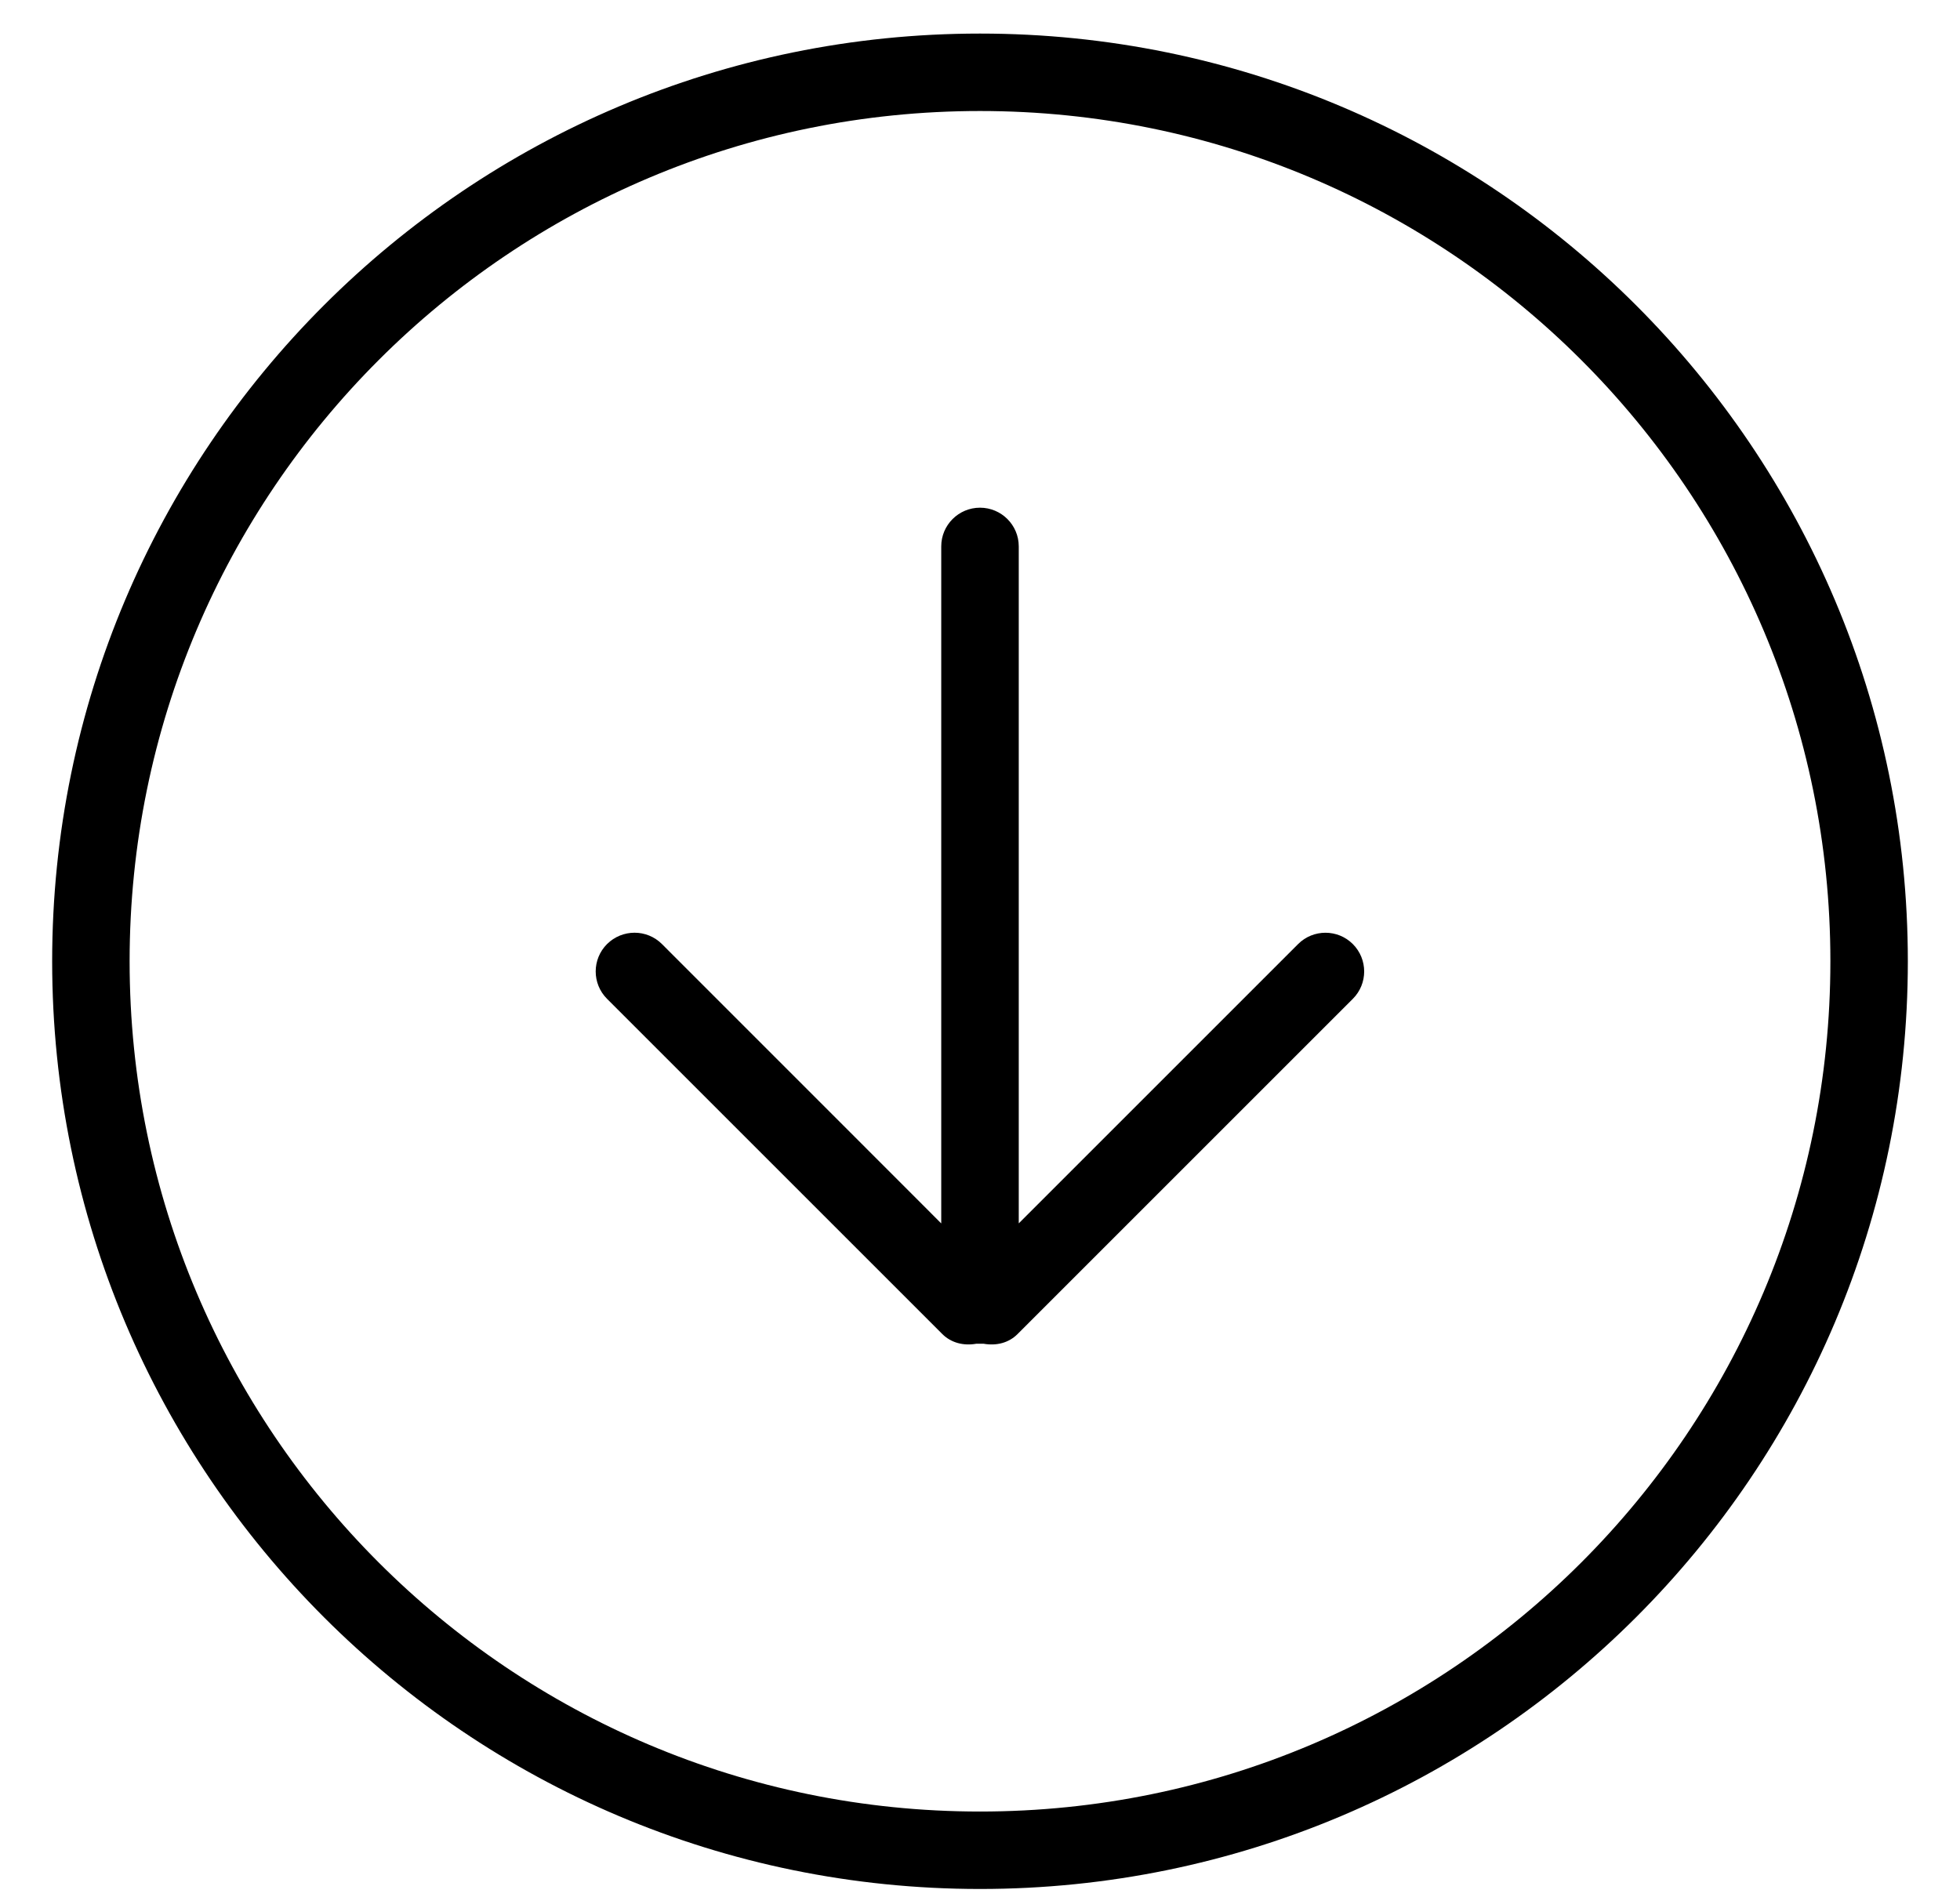
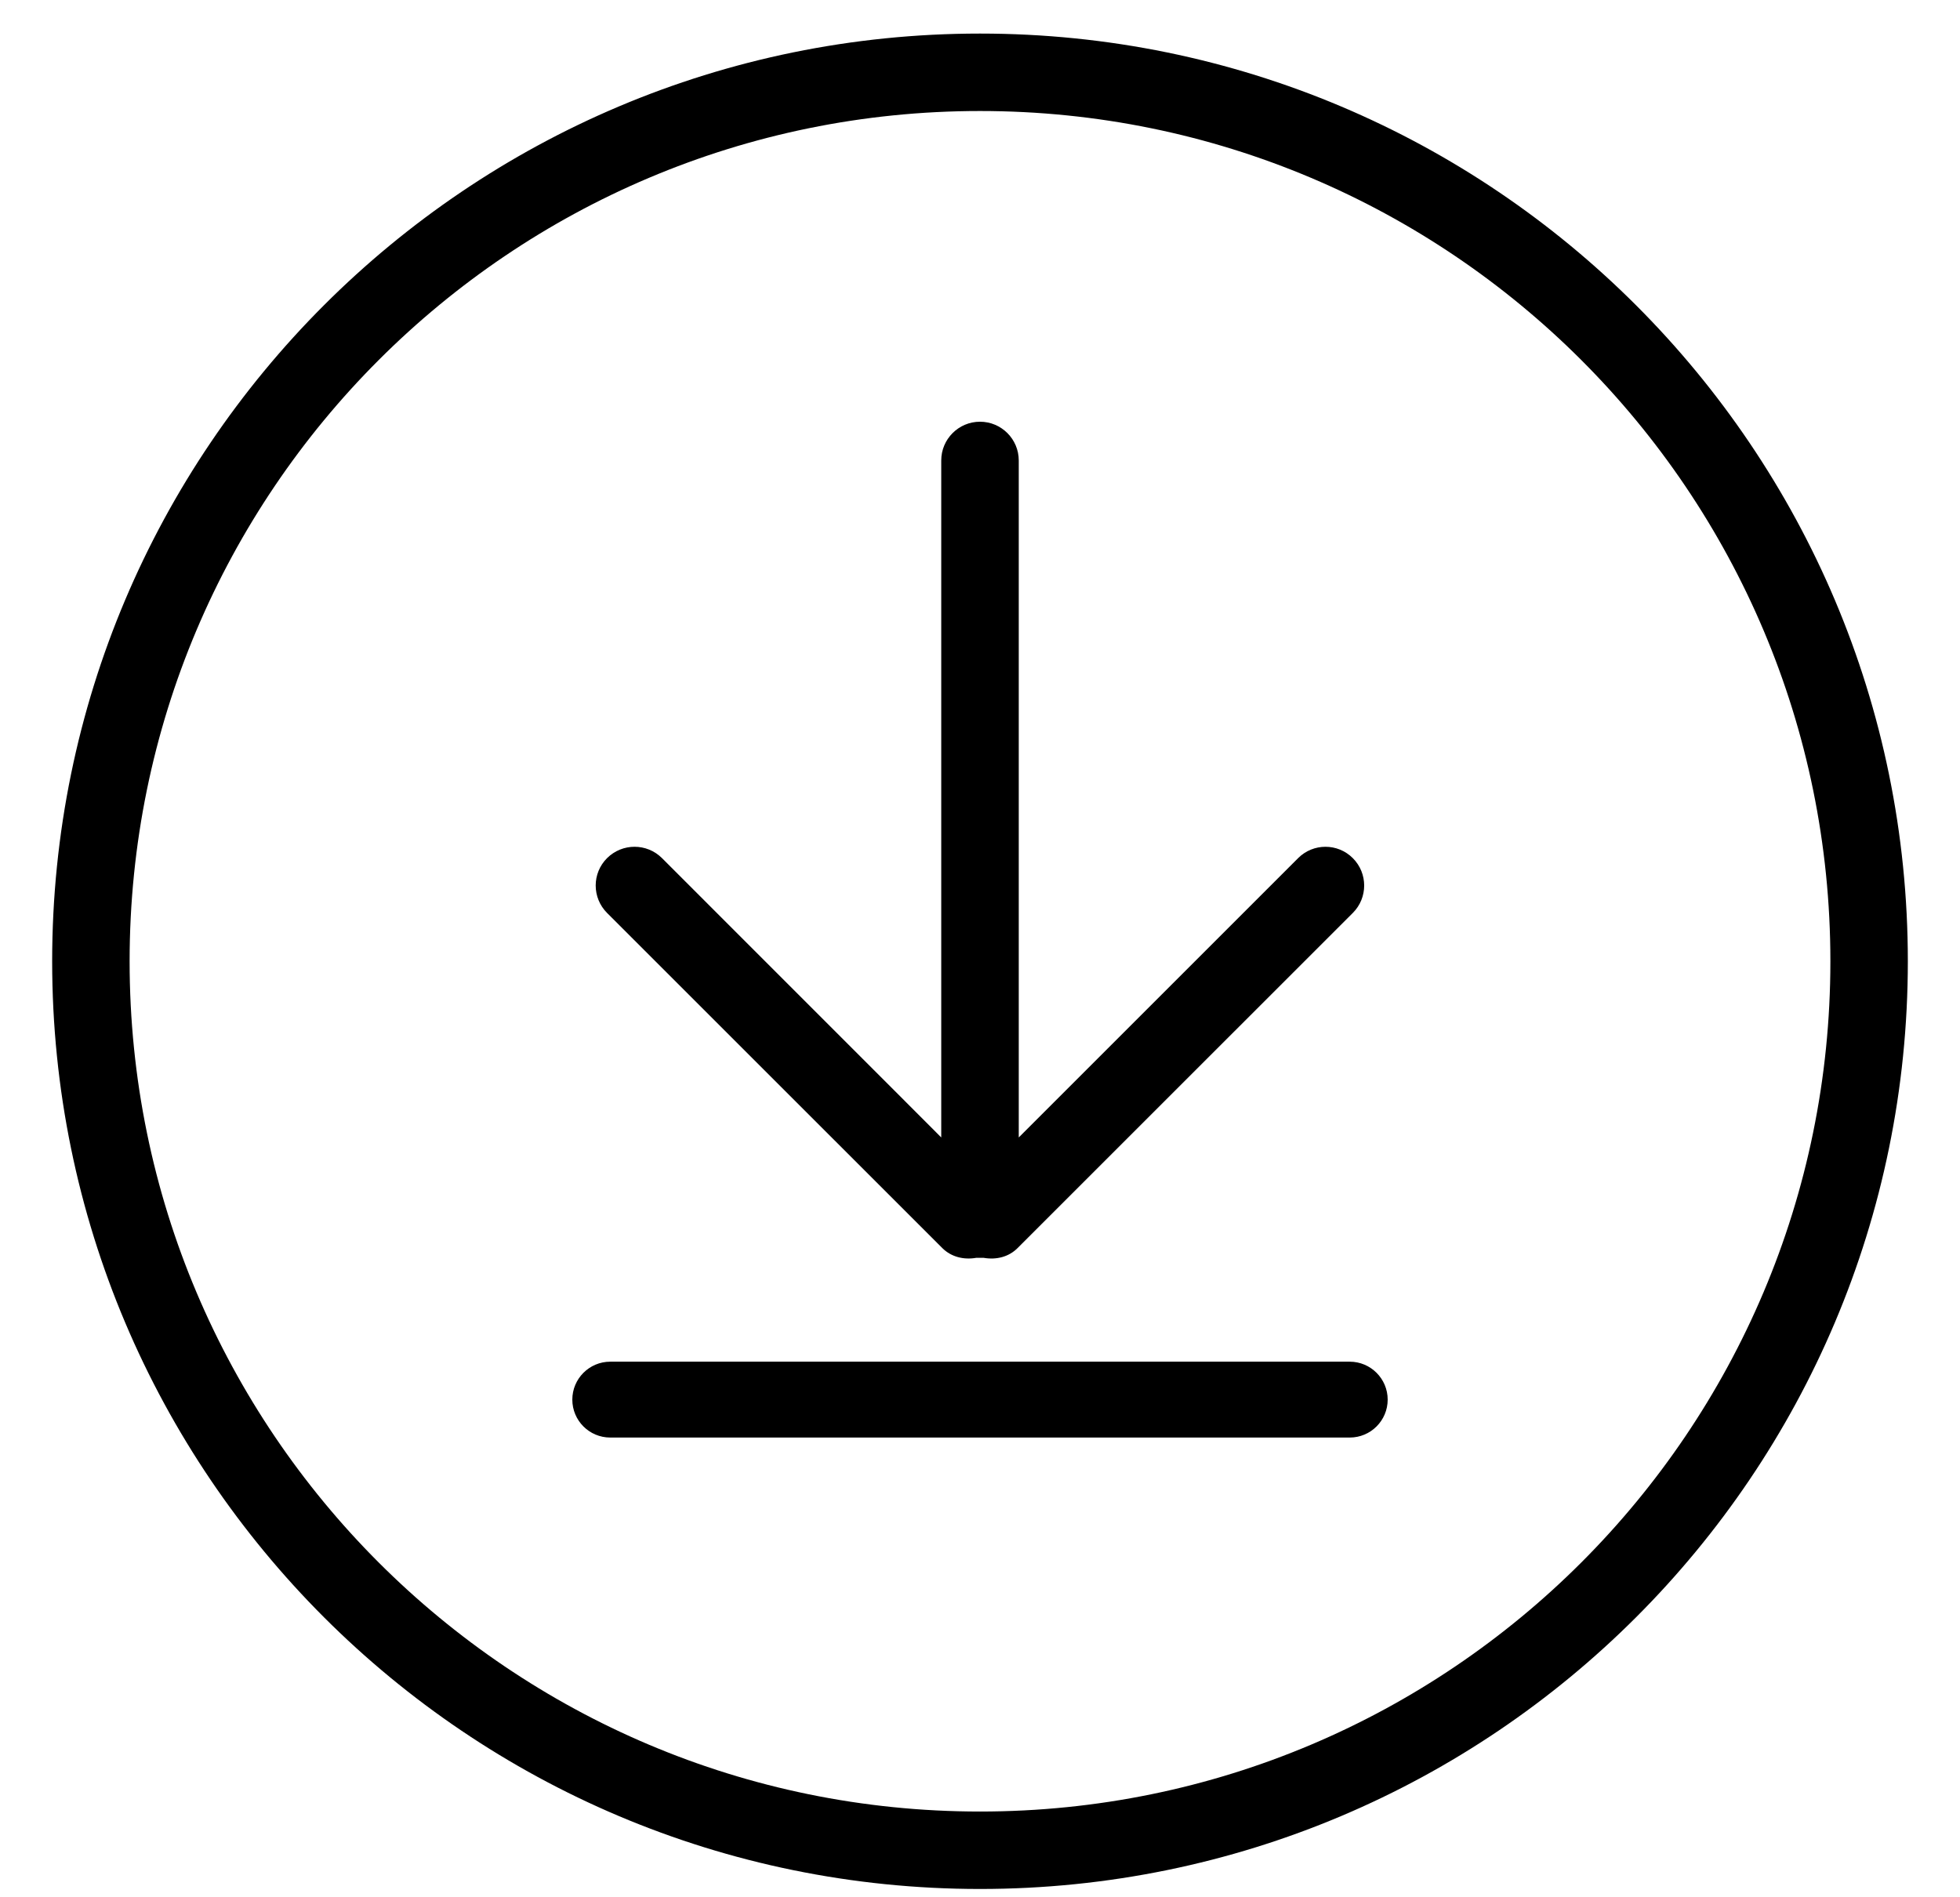
<svg xmlns="http://www.w3.org/2000/svg" viewBox="0 0 31 30" version="1.1">
  <g id="SAM" stroke="none" stroke-width="1" fill="none" fill-rule="evenodd">
-     <path d="M15.5,0.531 C23.605,0.531 30.175,7.101 30.175,15.206 C30.175,23.311 23.605,29.881 15.5,29.881 C7.396,29.881 0.825,23.31 0.825,15.206 C0.825,7.101 7.395,0.531 15.5,0.531 Z M15.5,1.756 C8.072,1.756 2.05,7.778 2.05,15.206 C2.05,22.634 8.072,28.656 15.5,28.656 C22.928,28.656 28.95,22.634 28.95,15.206 C28.95,7.778 22.928,1.756 15.5,1.756 Z M15.5,8.031 C15.838,8.031 16.113,8.305 16.113,8.643 L16.113,19.352 L20.531,14.934 C20.77,14.695 21.158,14.695 21.397,14.934 C21.636,15.174 21.636,15.561 21.397,15.8 L16.093,21.104 C15.957,21.24 15.764,21.293 15.556,21.256 L15.442,21.256 C15.236,21.293 15.041,21.239 14.905,21.104 L9.601,15.8 C9.362,15.561 9.362,15.173 9.601,14.934 C9.842,14.695 10.23,14.694 10.47,14.934 L14.333,18.798 L14.887,19.353 L14.887,8.643 C14.887,8.305 15.162,8.031 15.5,8.031 Z" id="download-outline" fill="#000000" fill-rule="nonzero" />
+     <path d="M15.5,0.531 C23.605,0.531 30.175,7.101 30.175,15.206 C30.175,23.311 23.605,29.881 15.5,29.881 C7.396,29.881 0.825,23.31 0.825,15.206 C0.825,7.101 7.395,0.531 15.5,0.531 Z M15.5,1.756 C8.072,1.756 2.05,7.778 2.05,15.206 C2.05,22.634 8.072,28.656 15.5,28.656 C22.928,28.656 28.95,22.634 28.95,15.206 C28.95,7.778 22.928,1.756 15.5,1.756 Z M15.5,6.671 C15.838,6.671 16.113,6.946 16.113,7.284 L16.113,17.993 L20.531,13.575 C20.77,13.335 21.158,13.335 21.397,13.575 C21.636,13.814 21.636,14.202 21.397,14.441 L16.093,19.744 C15.957,19.88 15.764,19.933 15.556,19.897 L15.442,19.897 C15.236,19.933 15.041,19.879 14.905,19.744 L9.601,14.441 C9.362,14.201 9.362,13.814 9.601,13.575 C9.842,13.335 10.23,13.335 10.47,13.574 L14.333,17.438 L14.887,17.993 L14.887,7.284 C14.887,6.946 15.162,6.671 15.5,6.671 Z M21.348,21.54 C21.679,21.54 21.948,21.809 21.948,22.14 C21.948,22.472 21.679,22.74 21.348,22.74 L9.652,22.74 C9.321,22.74 9.052,22.472 9.052,22.14 C9.052,21.809 9.321,21.54 9.652,21.54 L21.348,21.54 Z" id="download-outline" fill="#000000" fill-rule="nonzero" />
  </g>
</svg>
